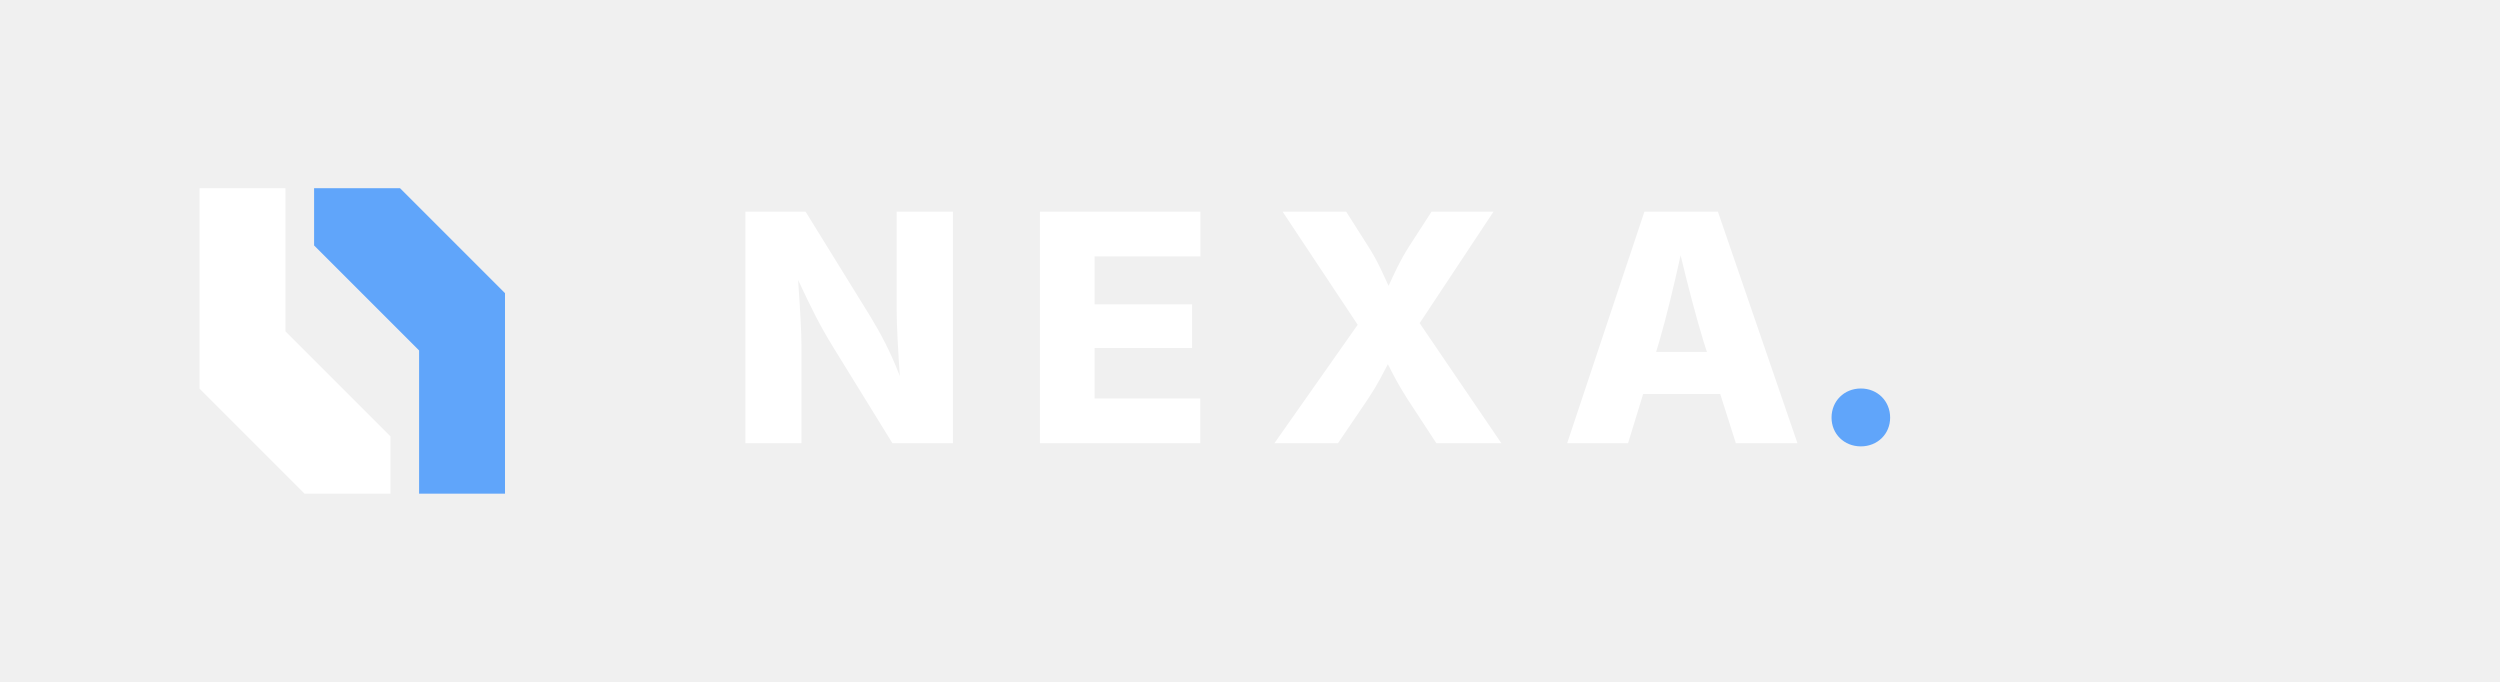
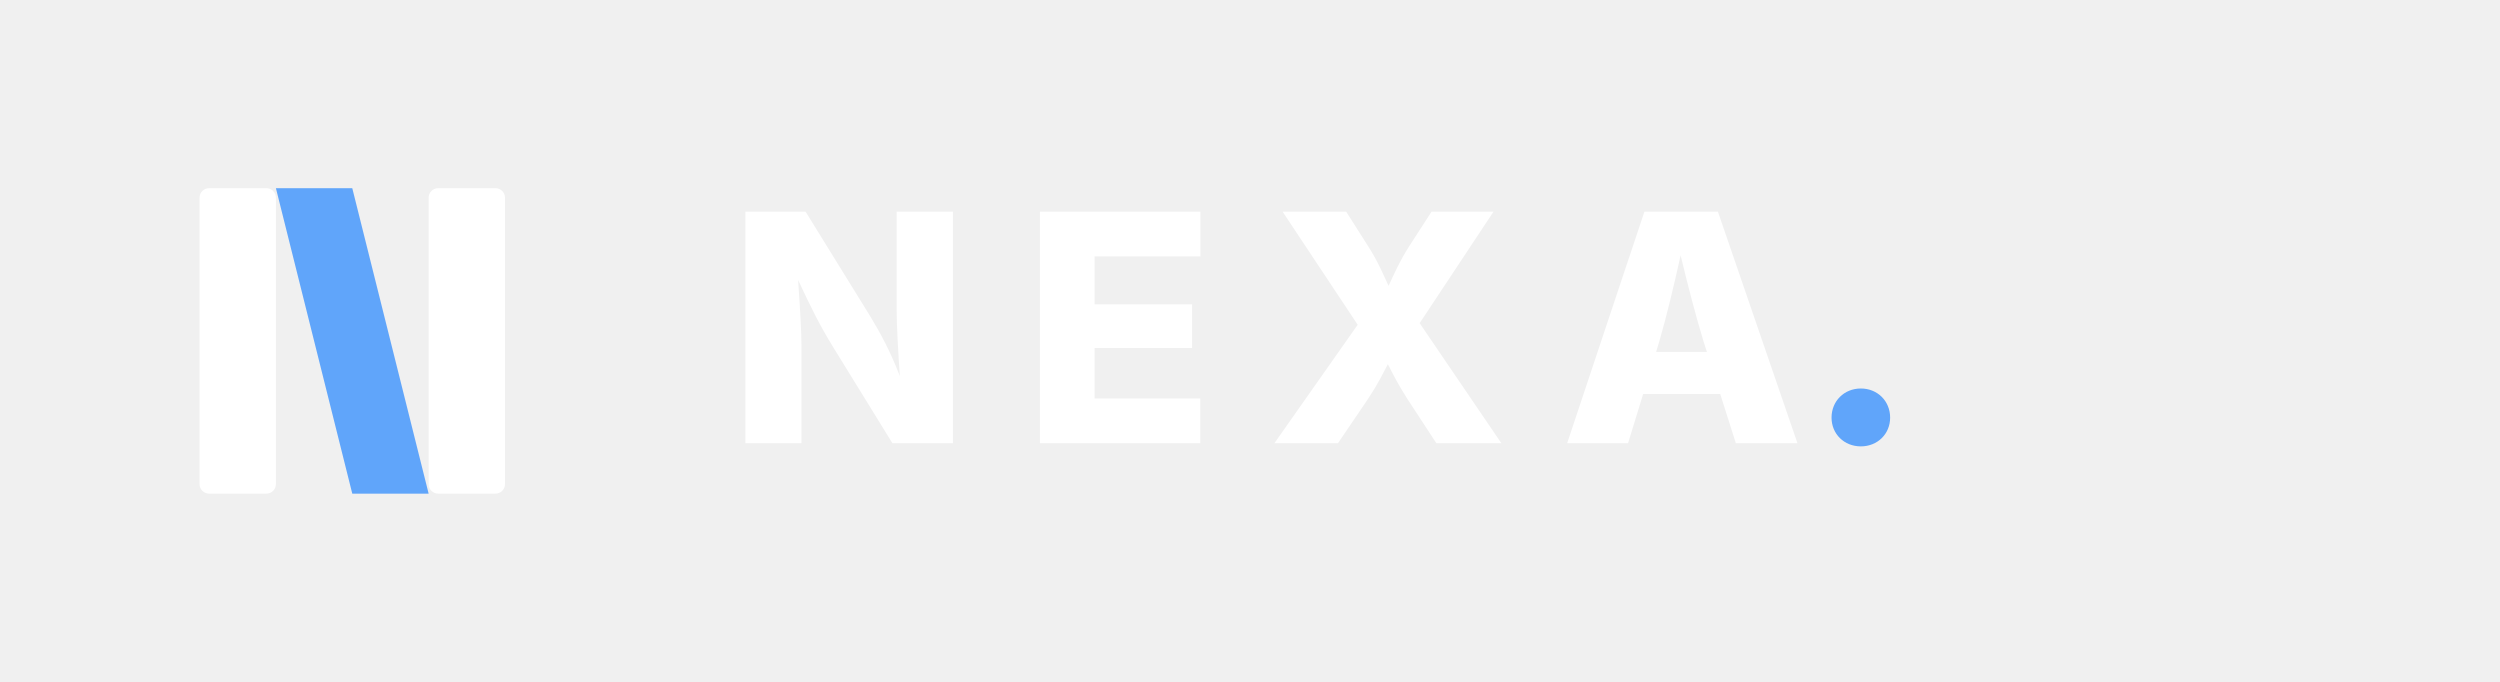
<svg xmlns="http://www.w3.org/2000/svg" width="220" height="60" viewBox="0 0 220 60" fill="none">
  <g transform="translate(10, 9) scale(0.42)">
-     <path d="M18 18 H36 V48 L58 70 V82 H40 L18 60 Z" fill="#FFFFFF" />
-     <path d="M82 82 H64 V52 L42 30 V18 H60 L82 40 Z" fill="#60A5FA" />
+     <rect x="18" y="18" width="16" height="64" rx="2" fill="#FFFFFF" />
+     <rect x="66" y="18" width="16" height="64" rx="2" fill="#FFFFFF" />
+     <polygon points="34,18 50,18 66,82 50,82" fill="#60A5FA" />
  </g>
  <text x="64" y="39" font-family="'Plus Jakarta Sans', system-ui, -apple-system, sans-serif" font-size="28" font-weight="800" letter-spacing="0.16em" fill="#FFFFFF">NEXA<tspan fill="#60A5FA">.</tspan>
  </text>
</svg>
